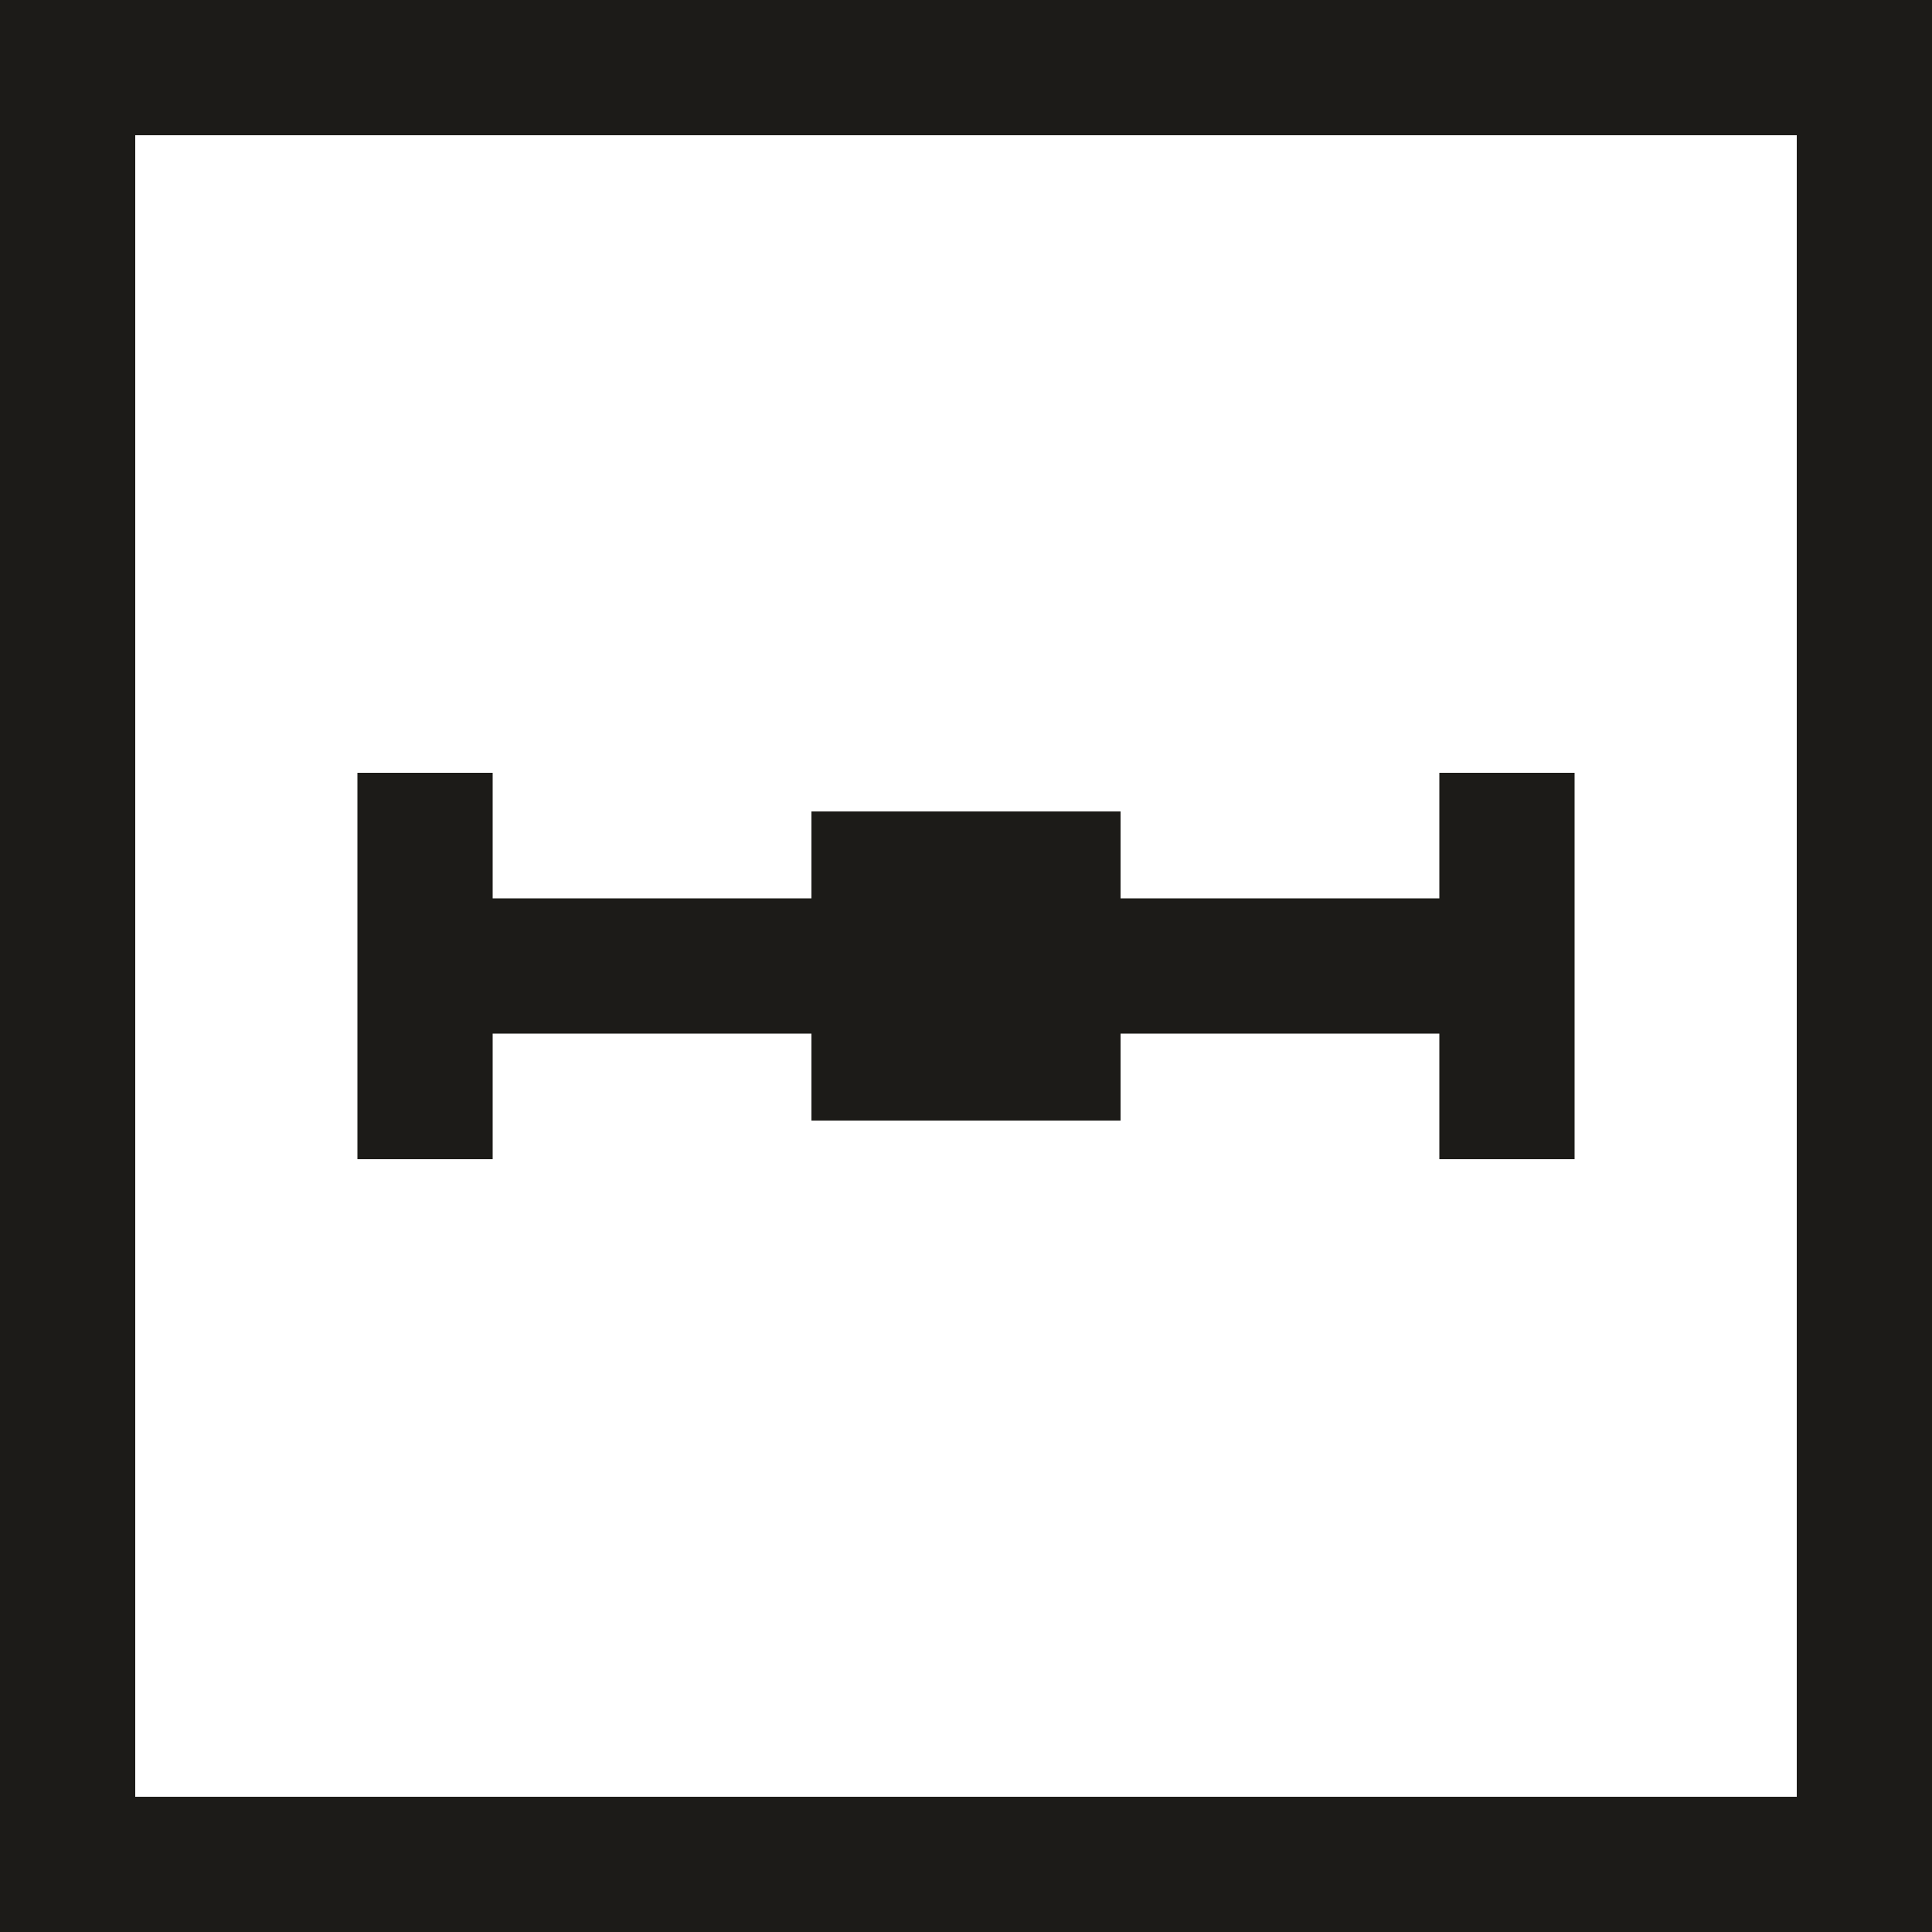
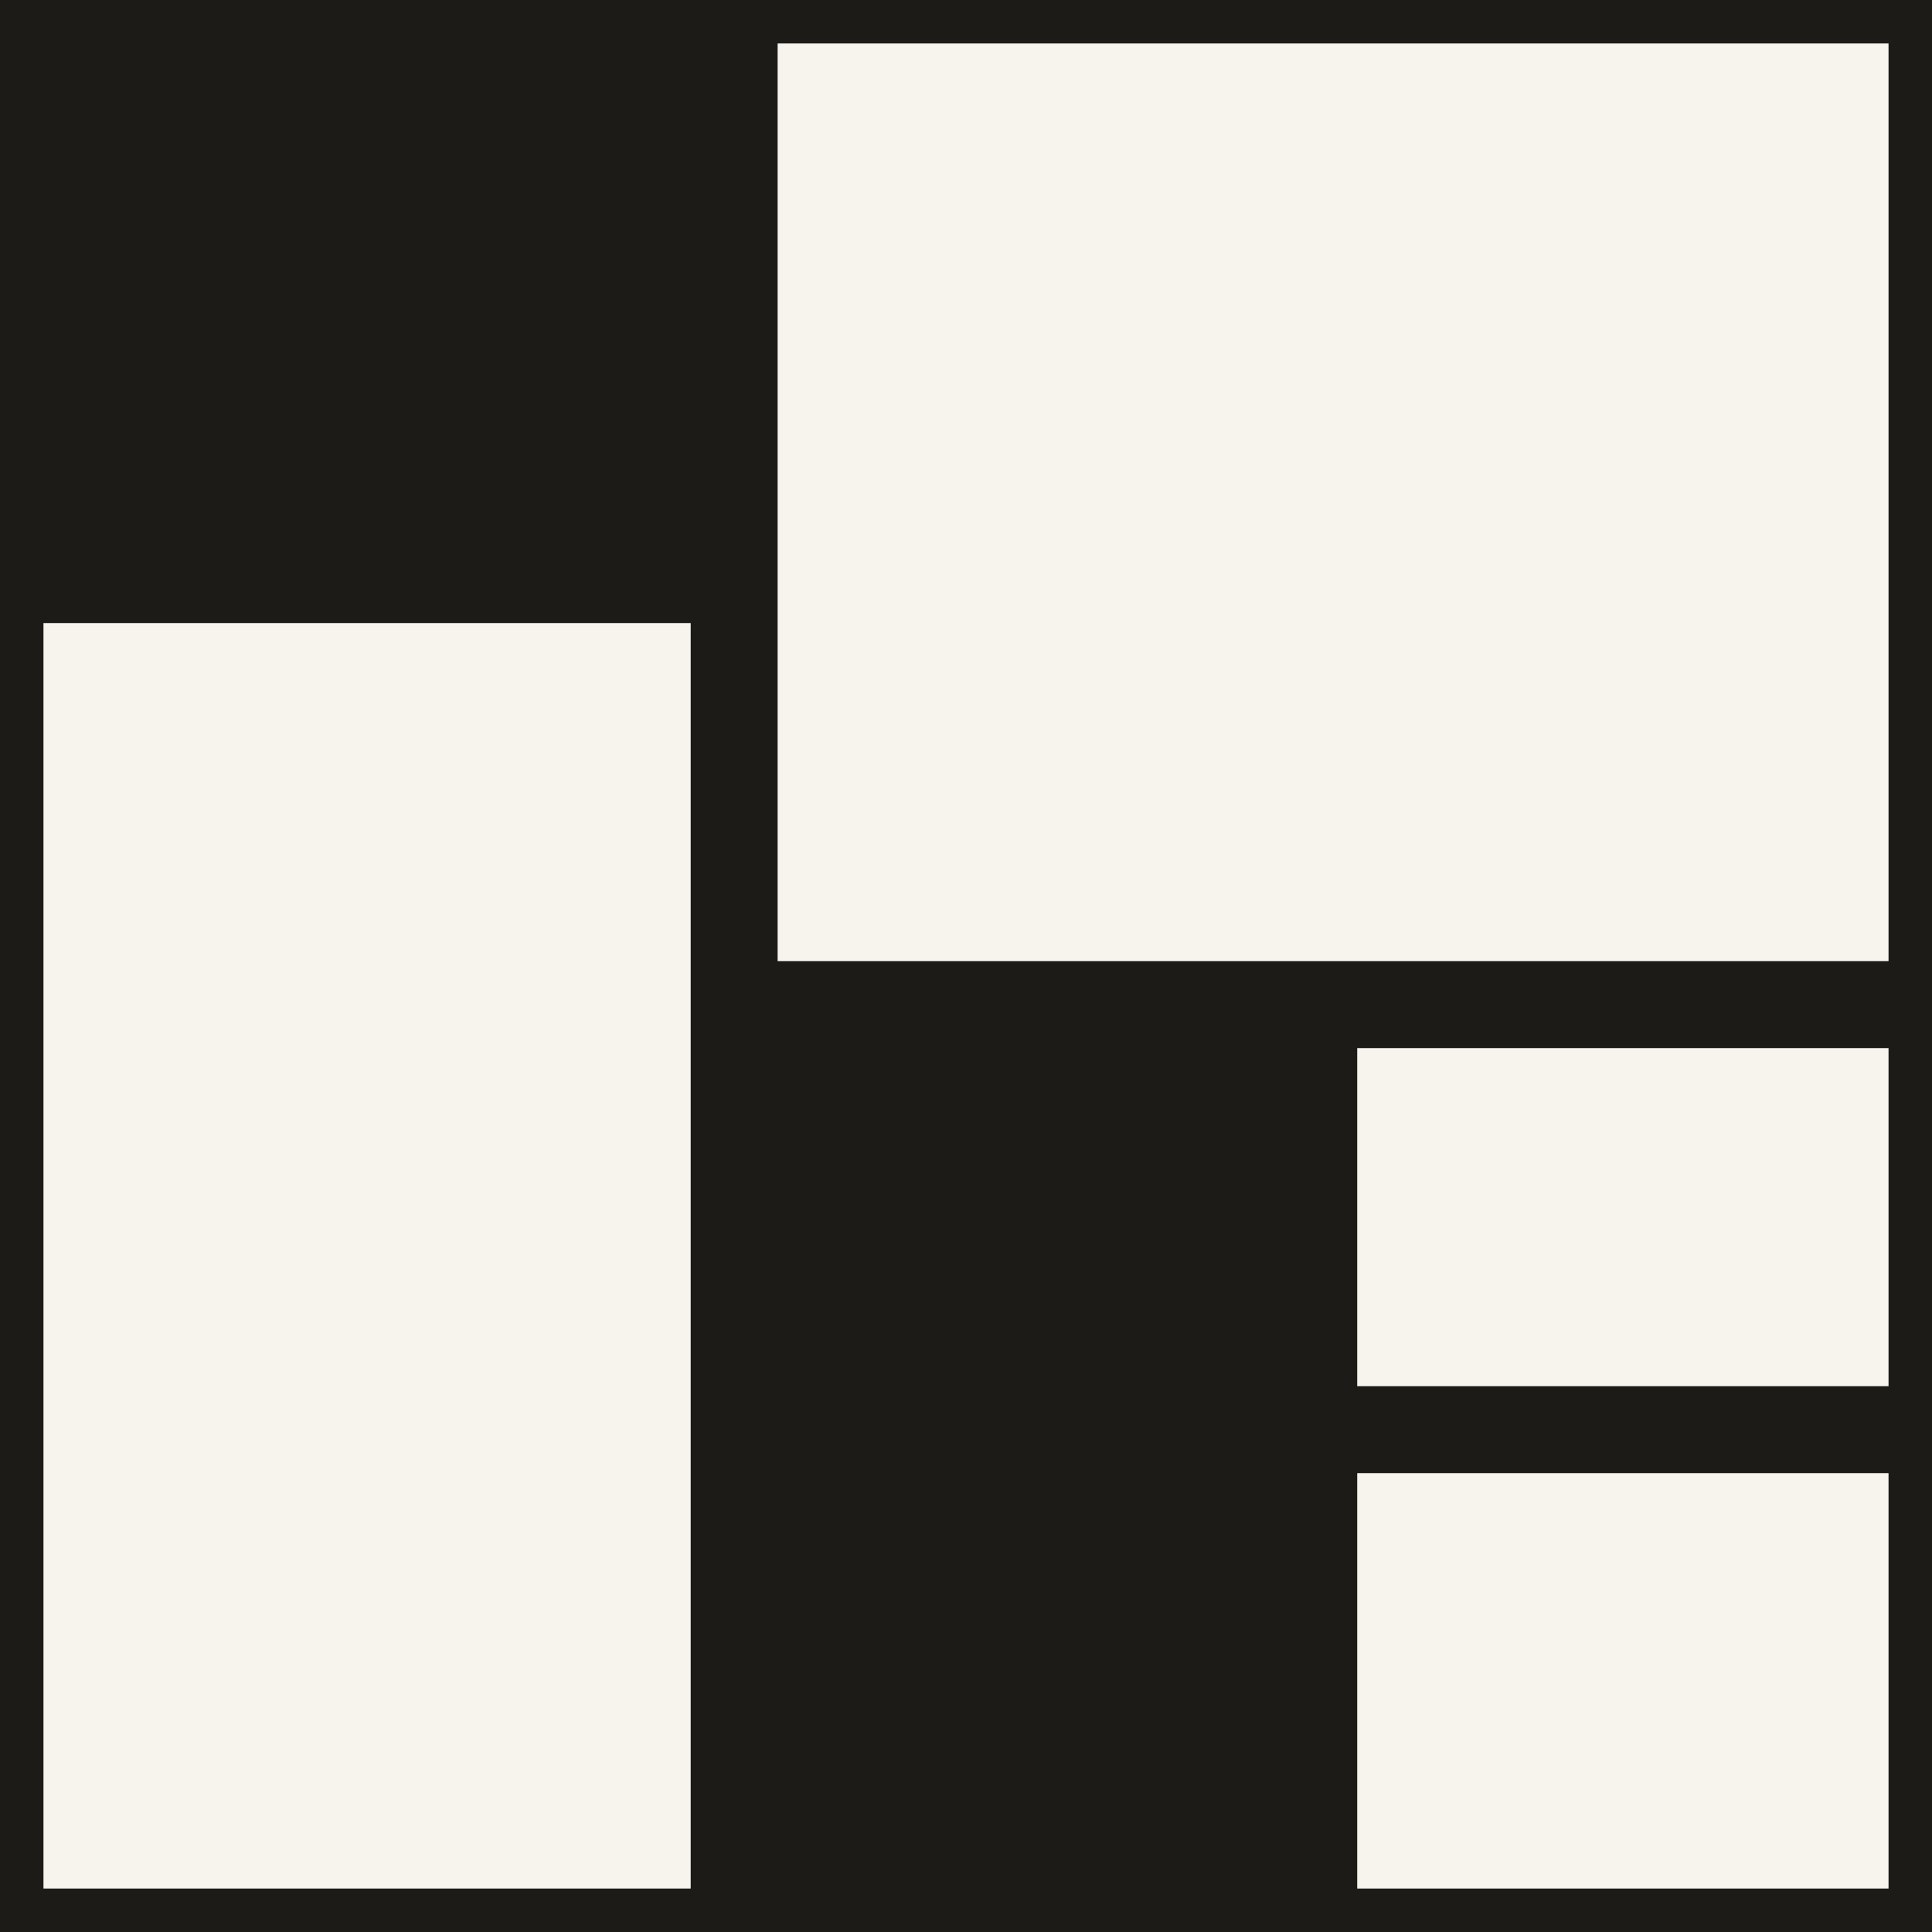
<svg xmlns="http://www.w3.org/2000/svg" viewBox="0 0 100 100" width="100" height="100" role="img" aria-label="Lotline mark">
-   <rect x="3.5" y="3.5" width="93" height="93" fill="none" stroke="#1c1b18" stroke-width="7" />
-   <path d="M22 50H78M22 40V60M78 40V60" fill="none" stroke="#1c1b18" stroke-width="7" />
-   <rect x="42" y="42" width="16" height="16" fill="#1c1b18" />
+   <rect width="100" height="100" fill="#1c1b18" />
+   <rect x="2.25" y="2.25" width="33.5" height="25.5" fill="#1c1b18" />
+   <rect x="40.25" y="2.25" width="57.5" height="47.5" fill="#f7f4ee" />
+   <rect x="2.25" y="32.25" width="33.5" height="65.5" fill="#f7f4ee" />
+   <rect x="40.25" y="54.25" width="25.5" height="43.5" fill="#1c1b18" />
+   <rect x="70.25" y="54.25" width="27.5" height="17.5" fill="#f7f4ee" />
+   <rect x="70.25" y="76.25" width="27.5" height="21.5" fill="#f7f4ee" />
</svg>
